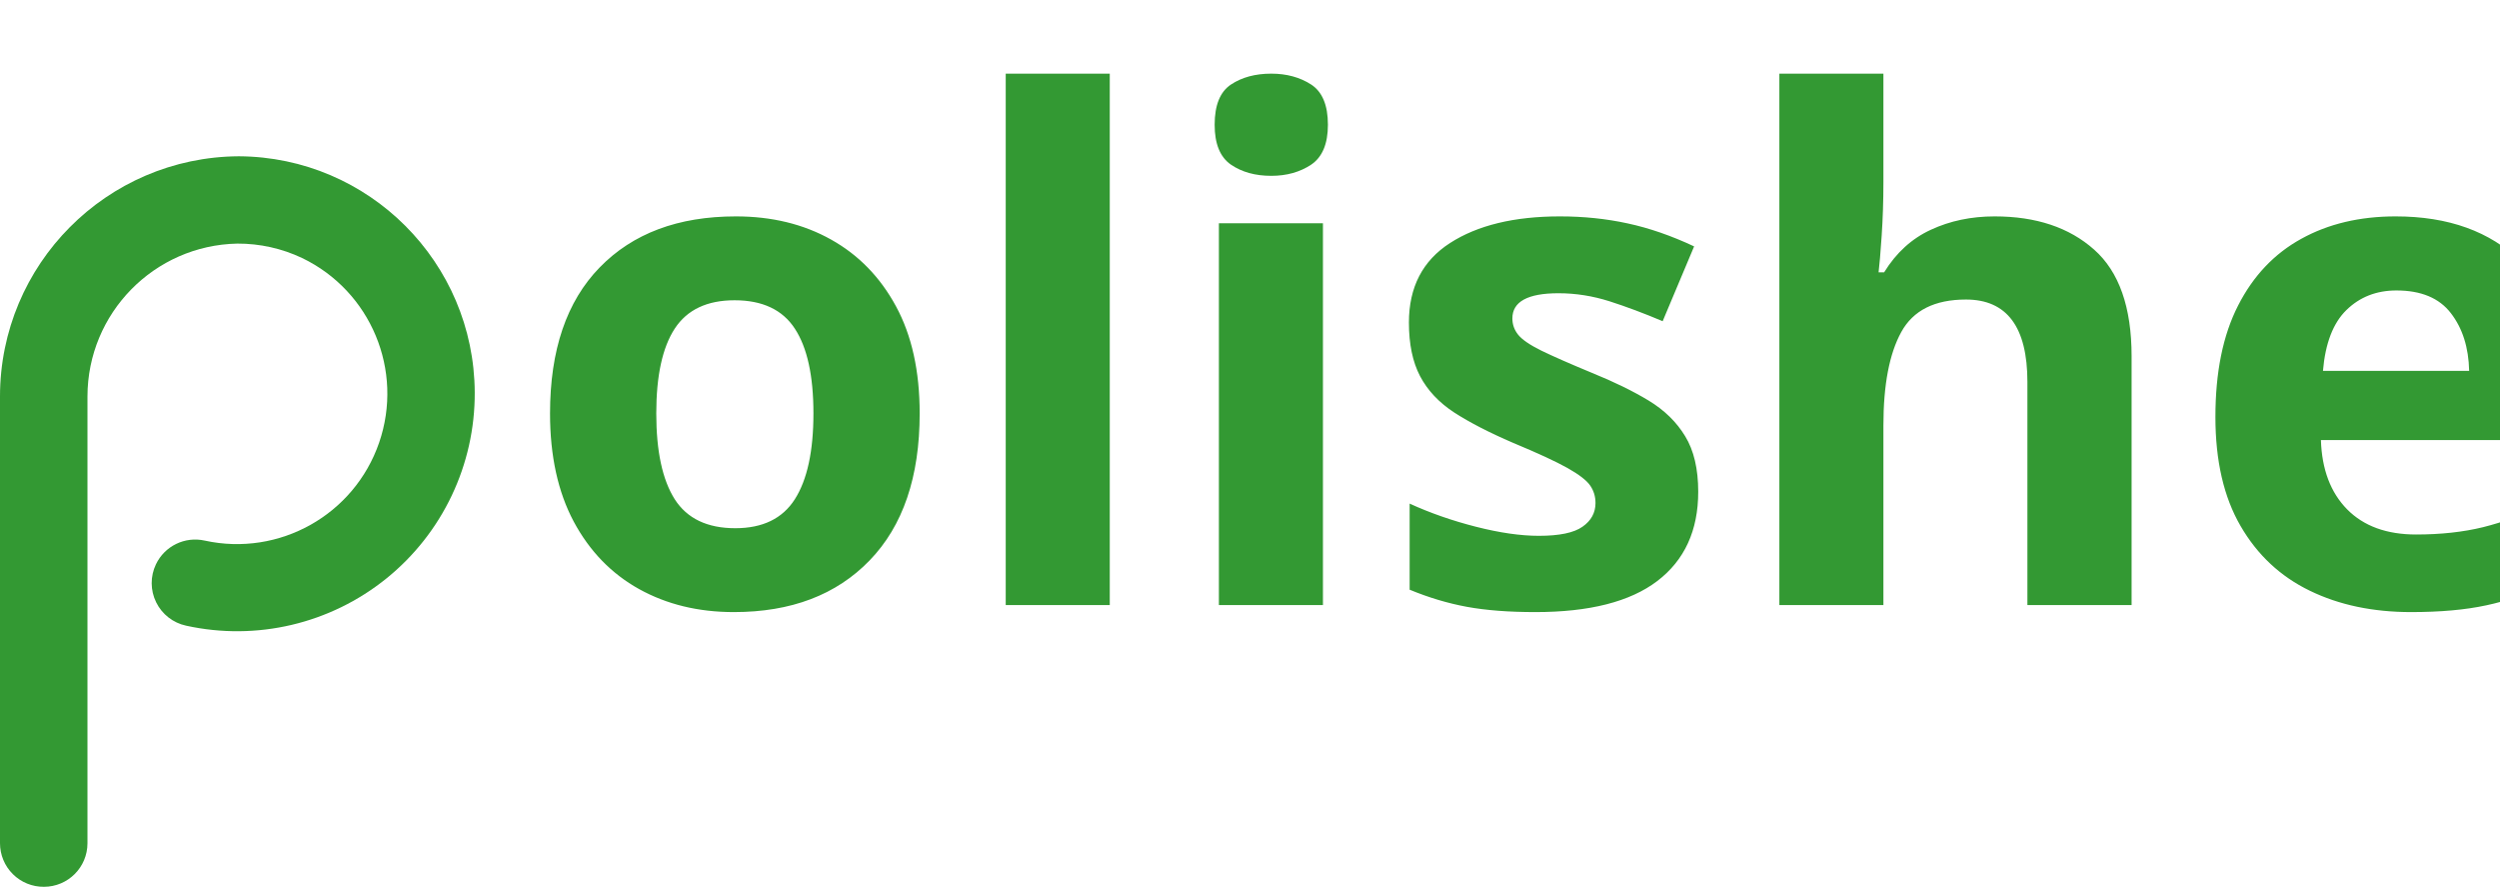
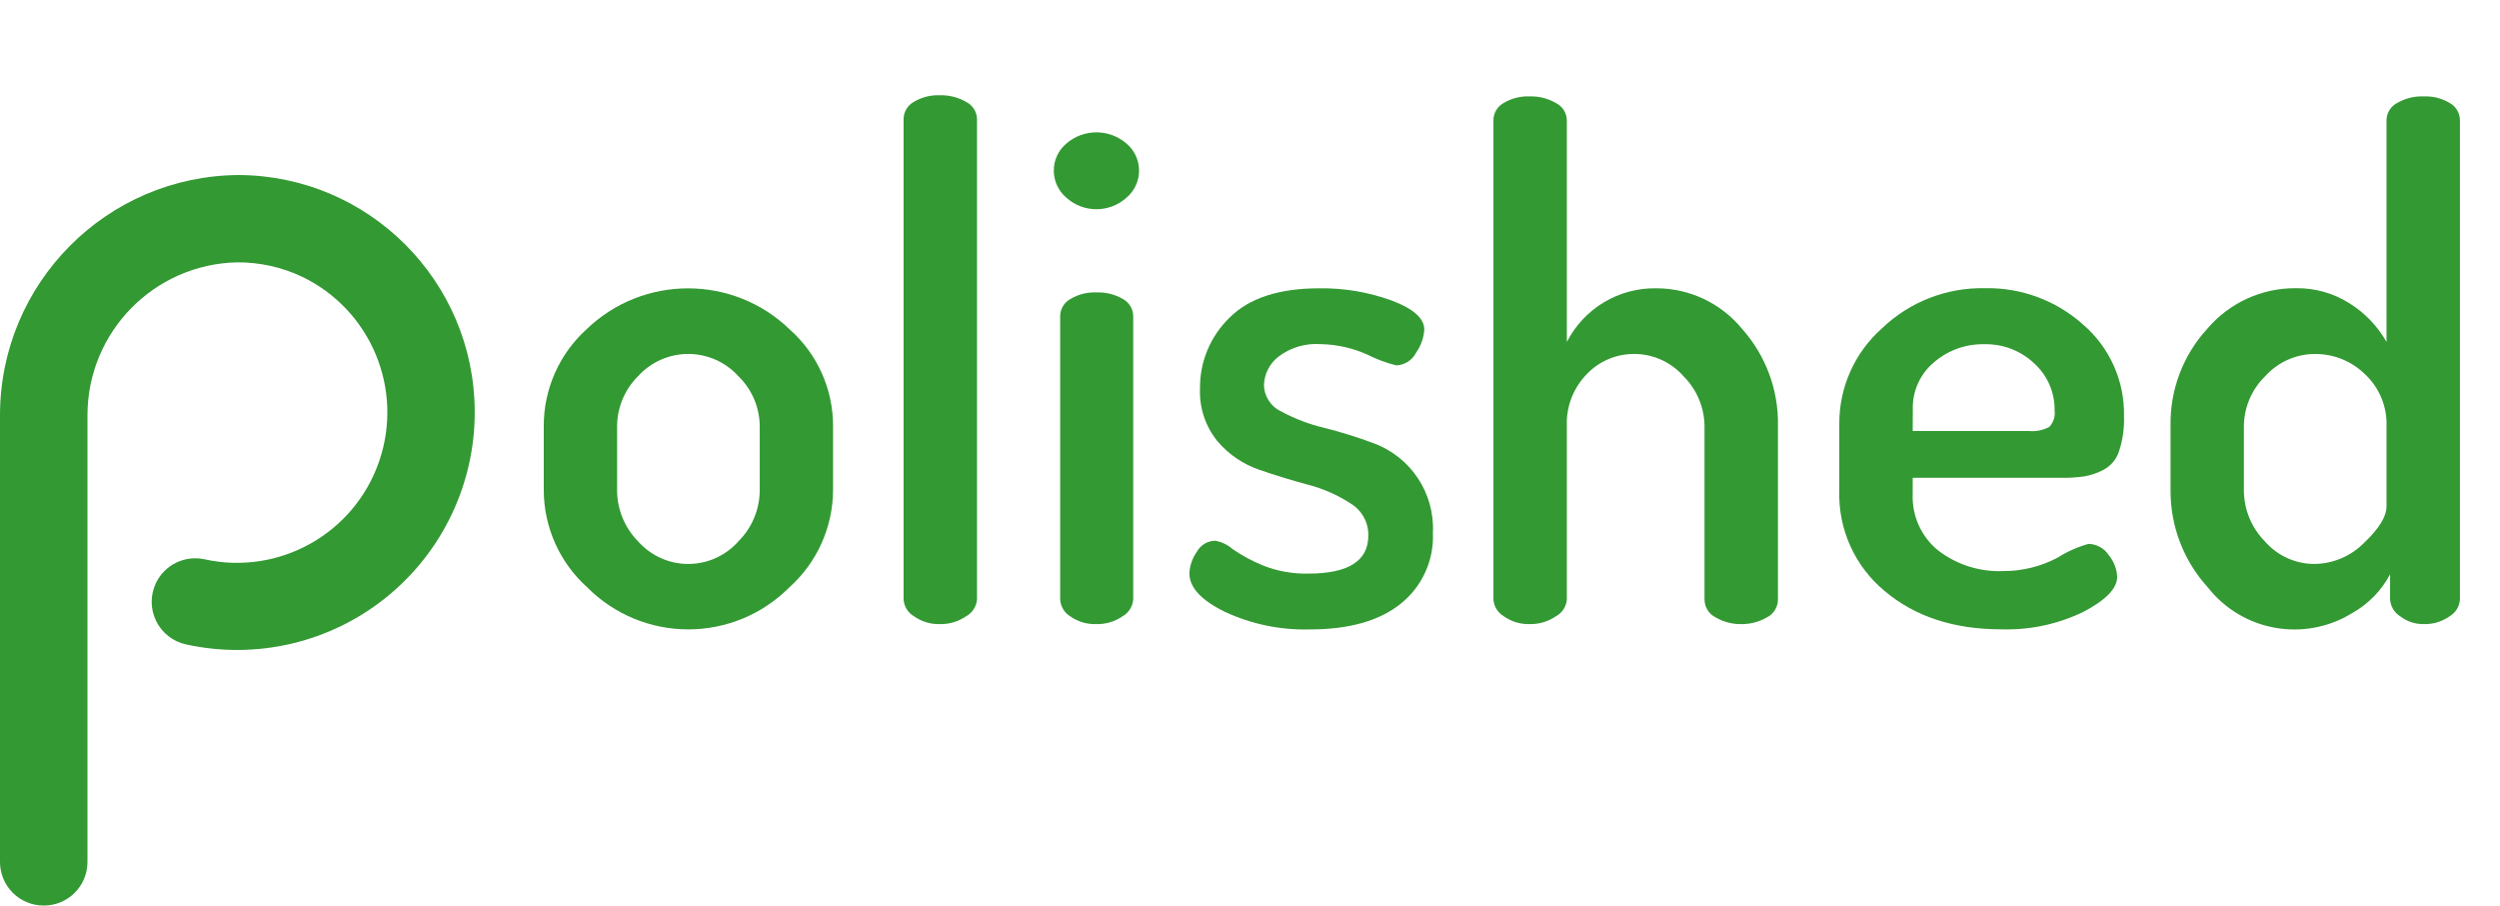
- <svg xmlns="http://www.w3.org/2000/svg" viewBox="0 0 266.83 94.69">
+ <svg xmlns="http://www.w3.org/2000/svg" viewBox="0 0 266.83 96.69">
  <defs>
-     <style>.cls-1,.cls-2{fill:#393;}.cls-2{font-size:74.62px;font-family:Dosis-SemiBold, Dosis;font-weight:700;}</style>
+     <style>.cls-1{fill:#393;}</style>
  </defs>
  <g id="Layer_2" data-name="Layer 2">
-     <path class="cls-1" d="M50.69,41.89A25.37,25.37,0,0,1,19.87,66.78a4.65,4.65,0,0,1-3.22-6.55h0a4.65,4.65,0,0,1,5.21-2.53,16.06,16.06,0,0,0,10.4-30.16A16,16,0,0,0,25.34,26a16.33,16.33,0,0,0-16,16.32V90a4.65,4.65,0,0,1-4.65,4.65h0A4.65,4.65,0,0,1,0,90V42.33A25.65,25.65,0,0,1,25.5,16.68,25.33,25.33,0,0,1,50.69,41.89Z" />
-     <text class="cls-2" transform="translate(55.37 64.58)">olished</text>
+     <path class="cls-1" d="M50.69,43.89A25.37,25.37,0,0,1,19.87,68.78a4.65,4.65,0,0,1-3.22-6.55h0a4.65,4.65,0,0,1,5.21-2.53,16.06,16.06,0,0,0,10.4-30.16A16,16,0,0,0,25.34,28a16.33,16.33,0,0,0-16,16.32V92a4.65,4.65,0,0,1-4.65,4.65h0A4.65,4.65,0,0,1,0,92V44.33A25.65,25.65,0,0,1,25.5,18.68,25.33,25.33,0,0,1,50.69,43.89Z" />
+     <path class="cls-1" d="M58.06,52.33V45.46a13.89,13.89,0,0,1,4.55-10.3,15.63,15.63,0,0,1,21.71,0,13.75,13.75,0,0,1,4.63,10.33v6.86a14,14,0,0,1-4.66,10.33,15.22,15.22,0,0,1-21.6,0A14,14,0,0,1,58.06,52.33Zm7.83,0a7.79,7.79,0,0,0,2.24,5.45,7.15,7.15,0,0,0,10.71,0,7.73,7.73,0,0,0,2.28-5.45V45.49a7.52,7.52,0,0,0-2.28-5.34,7.23,7.23,0,0,0-10.71,0,7.58,7.58,0,0,0-2.24,5.34Z" />
+     <path class="cls-1" d="M96.48,64V12.71a2.12,2.12,0,0,1,1.08-1.83,5,5,0,0,1,2.8-.71,5.27,5.27,0,0,1,2.8.71,2.1,2.1,0,0,1,1.16,1.83V64a2.26,2.26,0,0,1-1.19,1.79,4.75,4.75,0,0,1-2.76.82,4.54,4.54,0,0,1-2.76-.82A2.27,2.27,0,0,1,96.48,64Z" />
+     <path class="cls-1" d="M112.52,18.23a3.75,3.75,0,0,1,1.34-2.91,4.91,4.91,0,0,1,6.42,0,3.78,3.78,0,0,1,0,5.78,4.8,4.8,0,0,1-6.42,0A3.79,3.79,0,0,1,112.52,18.23ZM113.2,64V33.75a2.12,2.12,0,0,1,1.08-1.83,5,5,0,0,1,2.8-.71,5.21,5.21,0,0,1,2.83.71A2.11,2.11,0,0,1,121,33.75V64a2.27,2.27,0,0,1-1.16,1.79,4.71,4.71,0,0,1-2.8.82,4.54,4.54,0,0,1-2.76-.82A2.28,2.28,0,0,1,113.2,64Z" />
+     <path class="cls-1" d="M127,61.21a4.2,4.2,0,0,1,.79-2.31,2.28,2.28,0,0,1,1.92-1.19,3.69,3.69,0,0,1,1.88.88,17,17,0,0,0,3.23,1.75,12.29,12.29,0,0,0,4.89.88q6.39,0,6.39-4.05a3.89,3.89,0,0,0-1.87-3.42,15.33,15.33,0,0,0-4.51-2q-2.65-.71-5.26-1.61A10.18,10.18,0,0,1,130,47.1a8.35,8.35,0,0,1-1.87-5.63,10.34,10.34,0,0,1,3.13-7.54q3.13-3.16,9.63-3.16a21.79,21.79,0,0,1,7.72,1.31q3.47,1.31,3.47,3.1a4.77,4.77,0,0,1-.86,2.43A2.49,2.49,0,0,1,149.09,39,14.92,14.92,0,0,1,146,37.85a12.68,12.68,0,0,0-5-1.12,6.63,6.63,0,0,0-4.51,1.35,4,4,0,0,0-1.53,3,3.18,3.18,0,0,0,1.87,2.85,18.44,18.44,0,0,0,4.55,1.73,49.26,49.26,0,0,1,5.29,1.65A9.68,9.68,0,0,1,153,56.85a9.17,9.17,0,0,1-3.43,7.58q-3.43,2.75-9.7,2.75a20.24,20.24,0,0,1-9.07-1.87Q127,63.45,127,61.21Z" />
+     <path class="cls-1" d="M159.46,64V12.78A2.11,2.11,0,0,1,160.54,11a5,5,0,0,1,2.8-.71,5.26,5.26,0,0,1,2.8.71,2.1,2.1,0,0,1,1.16,1.83V36.5a10.52,10.52,0,0,1,9.55-5.73A11.84,11.84,0,0,1,186,35.09a15.09,15.09,0,0,1,3.84,10.37V64a2.14,2.14,0,0,1-1.19,1.9,5.3,5.3,0,0,1-2.76.71,5.17,5.17,0,0,1-2.69-.71A2.14,2.14,0,0,1,182,64V45.52a7.63,7.63,0,0,0-2.24-5.36,7,7,0,0,0-5.3-2.38,6.93,6.93,0,0,0-5,2.12,7.51,7.51,0,0,0-2.16,5.62V64a2.25,2.25,0,0,1-1.19,1.79,4.76,4.76,0,0,1-2.76.82,4.54,4.54,0,0,1-2.76-.82A2.27,2.27,0,0,1,159.46,64Z" />
+     <path class="cls-1" d="M196.39,52.33V45.24a13.53,13.53,0,0,1,4.55-10.19,15.42,15.42,0,0,1,11-4.29,15.23,15.23,0,0,1,10.48,3.88,12.55,12.55,0,0,1,4.37,9.8,10.81,10.81,0,0,1-.52,3.69,3.43,3.43,0,0,1-1.64,2,7.08,7.08,0,0,1-2.09.72A17,17,0,0,1,220,51H204.23v1.73a7.35,7.35,0,0,0,2.69,6,10.66,10.66,0,0,0,7,2.22,12.28,12.28,0,0,0,5.78-1.43A12.24,12.24,0,0,1,223,58.05a2.64,2.64,0,0,1,2.16,1.2,3.91,3.91,0,0,1,.9,2.32q0,1.84-3.58,3.72a18.77,18.77,0,0,1-8.8,1.88q-7.61,0-12.46-4.1A13.39,13.39,0,0,1,196.39,52.33ZM204.23,46h12.39a3.81,3.81,0,0,0,2.2-.44,2.17,2.17,0,0,0,.56-1.76,6.63,6.63,0,0,0-2.16-5,7.5,7.5,0,0,0-5.37-2.06,7.92,7.92,0,0,0-5.37,1.95,6.28,6.28,0,0,0-2.24,5Z" />
+     <path class="cls-1" d="M231.76,52.33V45.46a14.92,14.92,0,0,1,3.92-10.37,12.29,12.29,0,0,1,9.44-4.33,10.4,10.4,0,0,1,5.82,1.66,11.6,11.6,0,0,1,3.88,4.07V12.78A2.1,2.1,0,0,1,255.94,11a5.22,5.22,0,0,1,2.84-.71,5,5,0,0,1,2.8.71,2.12,2.12,0,0,1,1.08,1.83V64a2.27,2.27,0,0,1-1.12,1.79,4.54,4.54,0,0,1-2.76.82,4,4,0,0,1-2.5-.83,2.32,2.32,0,0,1-1.08-1.81V61.3a10.26,10.26,0,0,1-4.07,4.15,11.76,11.76,0,0,1-15.41-2.78A15.23,15.23,0,0,1,231.76,52.33Zm7.83,0a7.79,7.79,0,0,0,2.24,5.45,7,7,0,0,0,5.3,2.41,7.54,7.54,0,0,0,5.3-2.26q2.39-2.26,2.39-3.89V45.49a7.25,7.25,0,0,0-2.31-5.56,7.57,7.57,0,0,0-5.3-2.15,7.17,7.17,0,0,0-5.34,2.37,7.52,7.52,0,0,0-2.28,5.34Z" />
  </g>
</svg>
